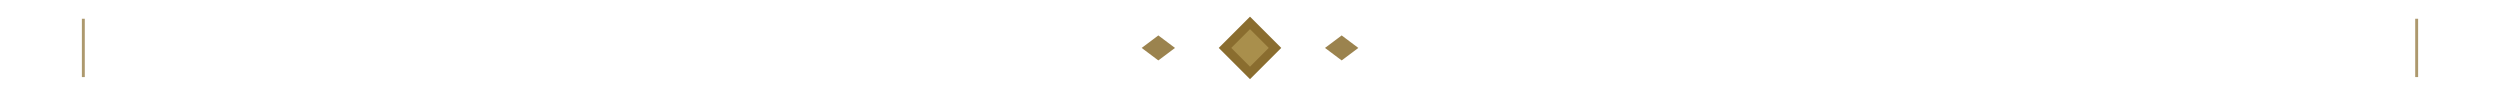
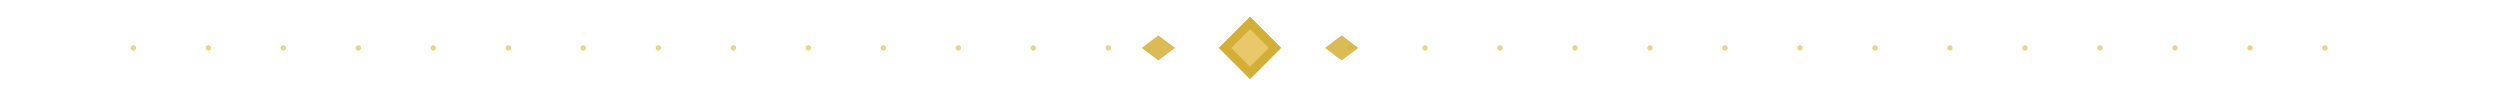
<svg xmlns="http://www.w3.org/2000/svg" viewBox="0 0 1200 46" width="1200" height="46">
  <defs>
    <linearGradient id="gd_github_doctrine" x1="0" y1="0" x2="1" y2="0">
-       <stop offset="0" stop-color="#7A6E58" stop-opacity="0" />
-       <stop offset="0.16" stop-color="#7A6E58" />
-       <stop offset="0.84" stop-color="#7A6E58" />
-       <stop offset="1" stop-color="#7A6E58" stop-opacity="0" />
+       <stop offset="0" stop-color="#A99E82" stop-opacity="0" />
+       <stop offset="0.16" stop-color="#A99E82" />
+       <stop offset="0.84" stop-color="#A99E82" />
+       <stop offset="1" stop-color="#A99E82" stop-opacity="0" />
    </linearGradient>
  </defs>
-   <line x1="40" y1="23" x2="540" y2="23" stroke="url(#gd_github_doctrine)" stroke-width="1.6" />
-   <line x1="660" y1="23" x2="1160" y2="23" stroke="url(#gd_github_doctrine)" stroke-width="1.6" />
-   <path d="M 600 8 L 615 23 L 600 38 L 585 23 Z" fill="#8A6D2F" />
-   <path d="M 600 14 L 609 23 L 600 32 L 591 23 Z" fill="#A98F4C" />
-   <path d="M 556 17 L 564 23 L 556 29 L 548 23 Z" fill="#8A6D2F" opacity="0.85" />
-   <path d="M 644 17 L 652 23 L 644 29 L 636 23 Z" fill="#8A6D2F" opacity="0.85" />
-   <line x1="40" y1="9" x2="40" y2="37" stroke="#8A6D2F" stroke-width="1.4" opacity="0.7" />
-   <line x1="1160" y1="9" x2="1160" y2="37" stroke="#8A6D2F" stroke-width="1.4" opacity="0.7" />
+   <line x1="40" y1="23" x2="540" y2="23" stroke="url(#gd_github_doctrine)" stroke-width="1.4" />
+   <line x1="660" y1="23" x2="1160" y2="23" stroke="url(#gd_github_doctrine)" stroke-width="1.4" />
+   <circle cx="64" cy="23" r="1.3" fill="#E8C868" opacity="0.8" />
+   <circle cx="100" cy="23" r="1.3" fill="#E8C868" opacity="0.8" />
+   <circle cx="136" cy="23" r="1.3" fill="#E8C868" opacity="0.8" />
+   <circle cx="172" cy="23" r="1.3" fill="#E8C868" opacity="0.8" />
+   <circle cx="208" cy="23" r="1.3" fill="#E8C868" opacity="0.8" />
+   <circle cx="244" cy="23" r="1.3" fill="#E8C868" opacity="0.8" />
+   <circle cx="280" cy="23" r="1.3" fill="#E8C868" opacity="0.8" />
+   <circle cx="316" cy="23" r="1.3" fill="#E8C868" opacity="0.8" />
+   <circle cx="352" cy="23" r="1.3" fill="#E8C868" opacity="0.8" />
+   <circle cx="388" cy="23" r="1.3" fill="#E8C868" opacity="0.8" />
+   <circle cx="424" cy="23" r="1.3" fill="#E8C868" opacity="0.8" />
+   <circle cx="460" cy="23" r="1.3" fill="#E8C868" opacity="0.8" />
+   <circle cx="496" cy="23" r="1.3" fill="#E8C868" opacity="0.8" />
+   <circle cx="532" cy="23" r="1.3" fill="#E8C868" opacity="0.8" />
+   <circle cx="648" cy="23" r="1.3" fill="#E8C868" opacity="0.8" />
+   <circle cx="684" cy="23" r="1.3" fill="#E8C868" opacity="0.8" />
+   <circle cx="720" cy="23" r="1.3" fill="#E8C868" opacity="0.8" />
+   <circle cx="756" cy="23" r="1.3" fill="#E8C868" opacity="0.8" />
+   <circle cx="792" cy="23" r="1.3" fill="#E8C868" opacity="0.8" />
+   <circle cx="828" cy="23" r="1.3" fill="#E8C868" opacity="0.8" />
+   <circle cx="864" cy="23" r="1.3" fill="#E8C868" opacity="0.8" />
+   <circle cx="900" cy="23" r="1.3" fill="#E8C868" opacity="0.8" />
+   <circle cx="936" cy="23" r="1.3" fill="#E8C868" opacity="0.8" />
+   <circle cx="972" cy="23" r="1.3" fill="#E8C868" opacity="0.8" />
+   <circle cx="1008" cy="23" r="1.3" fill="#E8C868" opacity="0.8" />
+   <circle cx="1044" cy="23" r="1.3" fill="#E8C868" opacity="0.8" />
+   <circle cx="1080" cy="23" r="1.3" fill="#E8C868" opacity="0.8" />
+   <circle cx="1116" cy="23" r="1.3" fill="#E8C868" opacity="0.8" />
+   <path d="M 600 8 L 615 23 L 600 38 L 585 23 Z" fill="#D4AF37" />
+   <path d="M 600 14 L 609 23 L 600 32 L 591 23 Z" fill="#E8C868" />
+   <path d="M 556 17 L 564 23 L 556 29 L 548 23 Z" fill="#D4AF37" opacity="0.85" />
+   <path d="M 644 17 L 652 23 L 644 29 L 636 23 Z" fill="#D4AF37" opacity="0.85" />
</svg>
